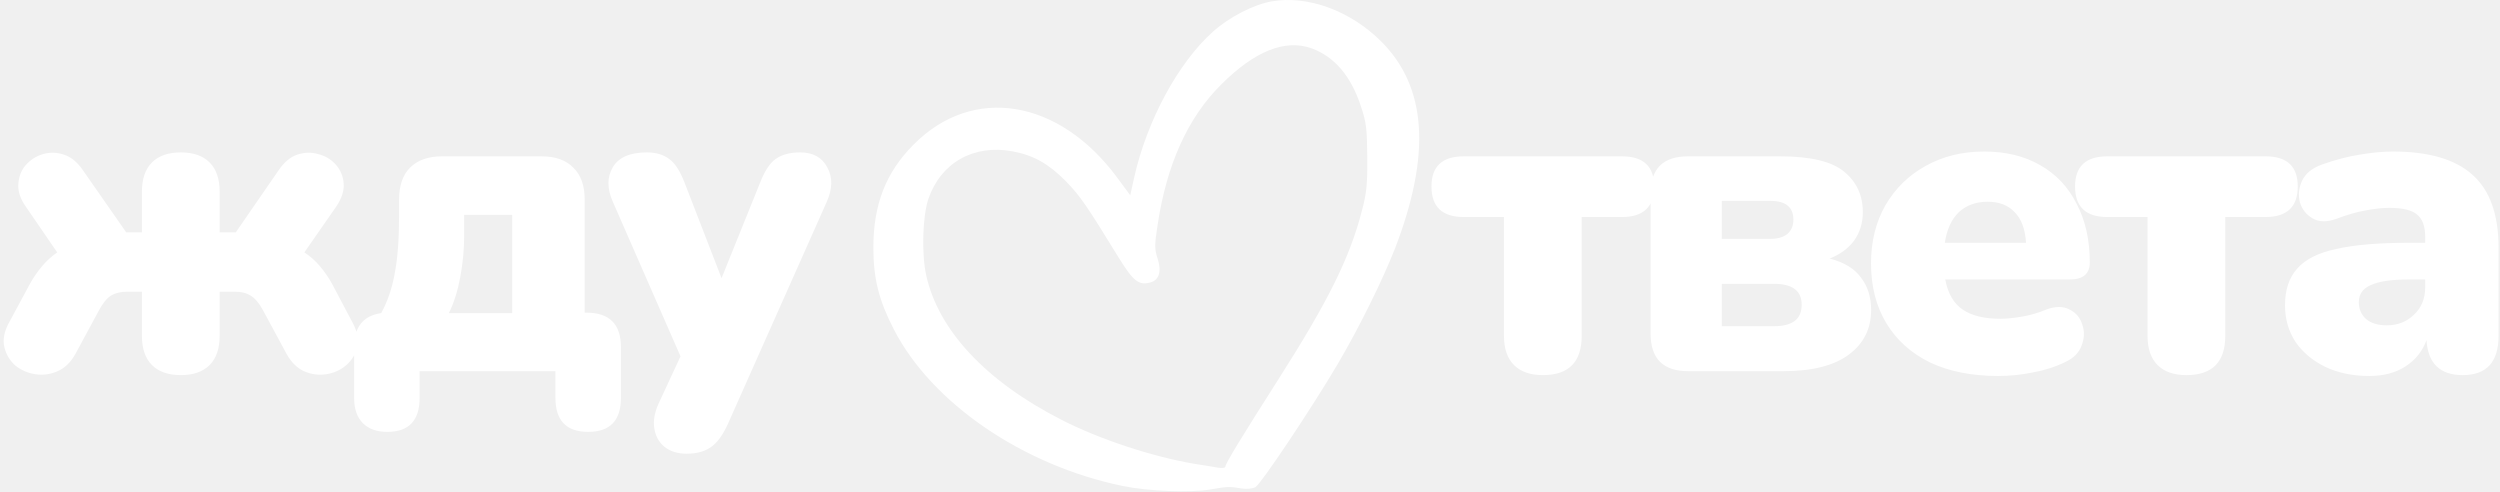
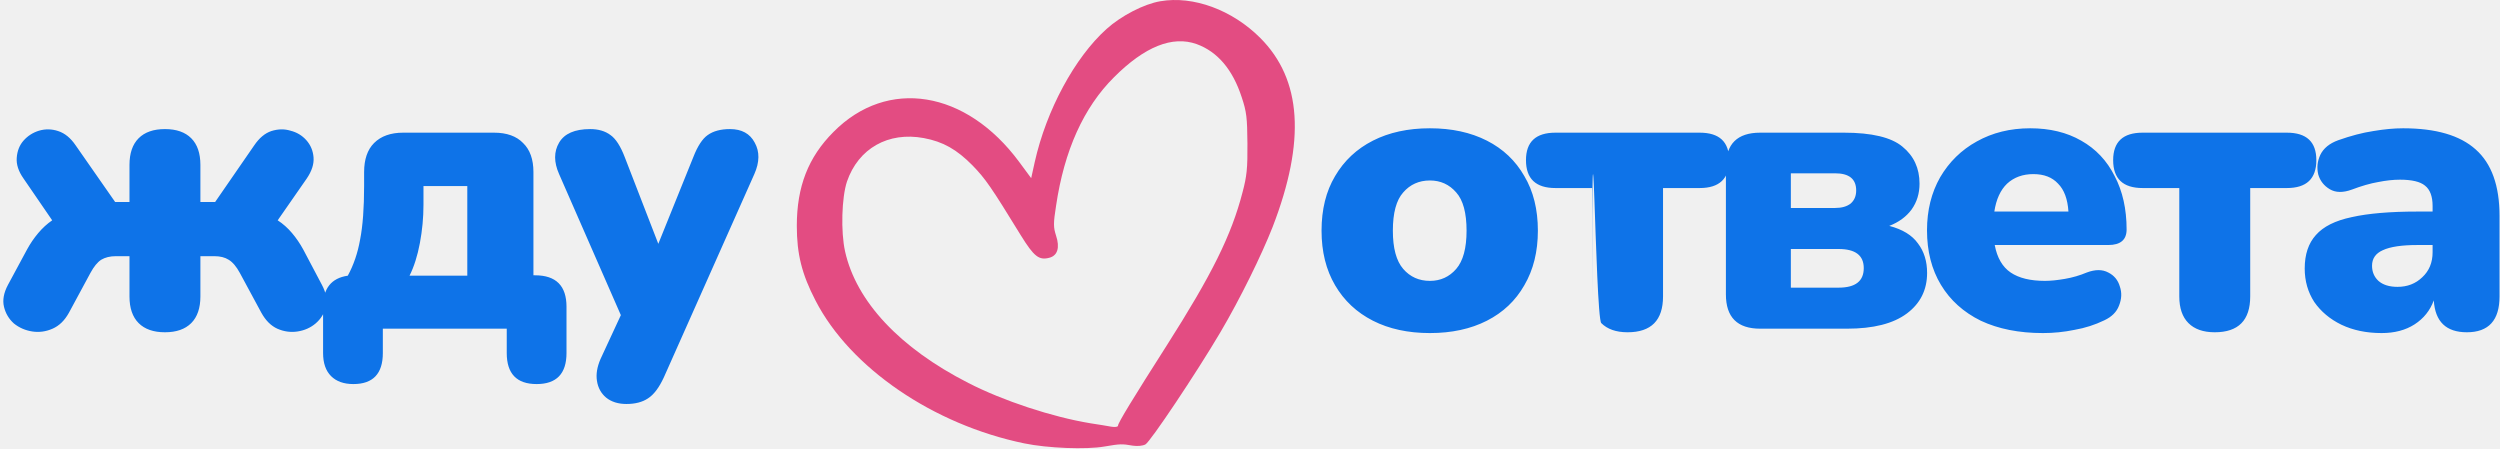
- <svg xmlns="http://www.w3.org/2000/svg" width="229" height="45" viewBox="0 0 229 45" fill="none">
-   <path d="M16.56 34.36C15.413 34.36 14.533 34.053 13.92 33.44C13.307 32.827 13 31.933 13 30.76V26.72H11.64C11.053 26.72 10.56 26.84 10.16 27.08C9.787 27.32 9.427 27.76 9.08 28.4L6.92 32.4C6.493 33.173 5.947 33.707 5.28 34C4.613 34.293 3.933 34.387 3.24 34.28C2.547 34.173 1.933 33.907 1.4 33.48C0.893 33.027 0.56 32.467 0.4 31.8C0.24 31.133 0.373 30.4 0.8 29.6L2.72 26.04C3.04 25.453 3.413 24.907 3.84 24.4C4.267 23.893 4.733 23.467 5.24 23.12L2.36 18.92C1.853 18.2 1.627 17.507 1.68 16.84C1.733 16.147 1.96 15.573 2.36 15.12C2.787 14.64 3.307 14.307 3.92 14.12C4.56 13.933 5.2 13.947 5.84 14.16C6.507 14.373 7.093 14.853 7.6 15.6L11.56 21.28H13V17.56C13 16.387 13.307 15.493 13.92 14.88C14.533 14.267 15.413 13.96 16.56 13.96C17.707 13.96 18.587 14.267 19.2 14.88C19.813 15.493 20.12 16.387 20.12 17.56V21.28H21.6L25.52 15.6C26.027 14.853 26.6 14.373 27.24 14.16C27.907 13.947 28.547 13.933 29.16 14.12C29.8 14.28 30.333 14.6 30.76 15.08C31.187 15.56 31.427 16.133 31.48 16.8C31.533 17.467 31.307 18.173 30.8 18.92L27.88 23.12C28.413 23.467 28.893 23.893 29.32 24.4C29.747 24.907 30.12 25.453 30.44 26.04L32.32 29.6C32.747 30.4 32.88 31.133 32.72 31.8C32.56 32.467 32.213 33.027 31.68 33.48C31.173 33.907 30.573 34.173 29.88 34.28C29.187 34.387 28.507 34.293 27.84 34C27.2 33.707 26.667 33.173 26.24 32.4L24.08 28.4C23.733 27.76 23.36 27.32 22.96 27.08C22.587 26.84 22.107 26.72 21.52 26.72H20.12V30.76C20.12 31.933 19.813 32.827 19.2 33.44C18.587 34.053 17.707 34.36 16.56 34.36ZM35.477 39.56C34.517 39.56 33.77 39.293 33.237 38.76C32.704 38.227 32.437 37.453 32.437 36.44V31.8C32.437 29.96 33.264 28.92 34.917 28.68C35.504 27.613 35.917 26.4 36.157 25.04C36.424 23.68 36.557 21.88 36.557 19.64V18.28C36.557 17 36.891 16.027 37.557 15.36C38.251 14.667 39.224 14.32 40.477 14.32H49.597C50.877 14.32 51.85 14.667 52.517 15.36C53.211 16.027 53.557 17 53.557 18.28V28.64H53.717C55.824 28.64 56.877 29.693 56.877 31.8V36.44C56.877 38.52 55.877 39.56 53.877 39.56C51.877 39.56 50.877 38.52 50.877 36.44V34H38.437V36.44C38.437 38.52 37.45 39.56 35.477 39.56ZM41.117 28.68H46.917V19.68H42.517V21.56C42.517 22.84 42.397 24.12 42.157 25.4C41.917 26.68 41.571 27.773 41.117 28.68ZM62.894 41.56C62.067 41.56 61.387 41.347 60.854 40.92C60.347 40.493 60.04 39.933 59.934 39.24C59.827 38.573 59.947 37.84 60.294 37.04L62.334 32.64L56.134 18.48C55.6 17.28 55.6 16.227 56.134 15.32C56.667 14.413 57.707 13.96 59.254 13.96C60.08 13.96 60.76 14.16 61.294 14.56C61.827 14.933 62.307 15.68 62.734 16.8L66.094 25.48L69.614 16.76C70.04 15.667 70.52 14.933 71.054 14.56C71.614 14.16 72.36 13.96 73.294 13.96C74.467 13.96 75.294 14.413 75.774 15.32C76.28 16.227 76.267 17.28 75.734 18.48L66.654 38.88C66.174 39.92 65.64 40.627 65.054 41C64.494 41.373 63.774 41.56 62.894 41.56ZM141.323 34.36C140.176 34.36 139.296 34.053 138.683 33.44C138.069 32.827 137.763 31.933 137.763 30.76V19.88H134.083C132.109 19.88 131.123 18.947 131.123 17.08C131.123 15.24 132.109 14.32 134.083 14.32H148.563C150.536 14.32 151.523 15.24 151.523 17.08C151.523 18.947 150.536 19.88 148.563 19.88H144.883V30.76C144.883 33.16 143.696 34.36 141.323 34.36ZM154.635 34C152.342 34 151.195 32.853 151.195 30.56V17.72C151.195 15.453 152.342 14.32 154.635 14.32H163.035C165.835 14.32 167.795 14.787 168.915 15.72C170.062 16.653 170.635 17.893 170.635 19.44C170.635 20.427 170.369 21.293 169.835 22.04C169.302 22.76 168.555 23.307 167.595 23.68C168.929 24.027 169.889 24.613 170.475 25.44C171.089 26.24 171.395 27.227 171.395 28.4C171.395 30.107 170.715 31.467 169.355 32.48C167.995 33.493 165.995 34 163.355 34H154.635ZM157.715 21.88H162.155C162.822 21.88 163.342 21.733 163.715 21.44C164.089 21.12 164.275 20.68 164.275 20.12C164.275 18.973 163.569 18.4 162.155 18.4H157.715V21.88ZM157.715 29.88H162.515C164.195 29.88 165.035 29.227 165.035 27.92C165.035 26.64 164.195 26 162.515 26H157.715V29.88ZM183.025 34.44C180.625 34.44 178.545 34.027 176.785 33.2C175.052 32.347 173.719 31.147 172.785 29.6C171.852 28.053 171.385 26.227 171.385 24.12C171.385 22.12 171.825 20.347 172.705 18.8C173.612 17.253 174.839 16.053 176.385 15.2C177.959 14.32 179.745 13.88 181.745 13.88C183.719 13.88 185.425 14.293 186.865 15.12C188.332 15.947 189.452 17.133 190.225 18.68C191.025 20.2 191.425 21.987 191.425 24.04C191.425 25.08 190.812 25.6 189.585 25.6H178.185C178.425 26.88 178.959 27.8 179.785 28.36C180.612 28.92 181.759 29.2 183.225 29.2C183.785 29.2 184.452 29.133 185.225 29C185.999 28.867 186.732 28.653 187.425 28.36C188.279 28.04 188.999 28.04 189.585 28.36C190.172 28.653 190.559 29.12 190.745 29.76C190.959 30.373 190.932 31.013 190.665 31.68C190.425 32.32 189.932 32.813 189.185 33.16C188.252 33.613 187.252 33.933 186.185 34.12C185.145 34.333 184.092 34.44 183.025 34.44ZM182.065 18.48C180.999 18.48 180.119 18.8 179.425 19.44C178.759 20.08 178.332 21.013 178.145 22.24H185.585C185.505 20.987 185.159 20.053 184.545 19.44C183.959 18.8 183.132 18.48 182.065 18.48ZM200.275 34.36C199.128 34.36 198.248 34.053 197.635 33.44C197.022 32.827 196.715 31.933 196.715 30.76V19.88H193.035C191.062 19.88 190.075 18.947 190.075 17.08C190.075 15.24 191.062 14.32 193.035 14.32H207.515C209.488 14.32 210.475 15.24 210.475 17.08C210.475 18.947 209.488 19.88 207.515 19.88H203.835V30.76C203.835 33.16 202.648 34.36 200.275 34.36ZM217.027 34.44C215.507 34.44 214.161 34.16 212.987 33.6C211.841 33.04 210.934 32.28 210.267 31.32C209.627 30.333 209.307 29.213 209.307 27.96C209.307 26.547 209.681 25.427 210.427 24.6C211.174 23.747 212.374 23.147 214.027 22.8C215.681 22.427 217.881 22.24 220.627 22.24H222.147V21.68C222.147 20.72 221.894 20.04 221.387 19.64C220.907 19.24 220.067 19.04 218.867 19.04C218.201 19.04 217.467 19.12 216.667 19.28C215.894 19.413 215.014 19.667 214.027 20.04C213.147 20.36 212.414 20.347 211.827 20C211.241 19.653 210.854 19.16 210.667 18.52C210.507 17.853 210.574 17.2 210.867 16.56C211.187 15.893 211.787 15.4 212.667 15.08C213.947 14.627 215.121 14.32 216.187 14.16C217.281 13.973 218.281 13.88 219.187 13.88C222.467 13.88 224.894 14.587 226.467 16C228.067 17.413 228.867 19.64 228.867 22.68V30.76C228.867 33.16 227.774 34.36 225.587 34.36C223.507 34.36 222.401 33.293 222.267 31.16C221.894 32.173 221.254 32.973 220.347 33.56C219.441 34.147 218.334 34.44 217.027 34.44ZM218.627 29.8C219.614 29.8 220.441 29.48 221.107 28.84C221.801 28.2 222.147 27.36 222.147 26.32V25.6H220.627C219.054 25.6 217.894 25.773 217.147 26.12C216.427 26.44 216.067 26.96 216.067 27.68C216.067 28.293 216.281 28.8 216.707 29.2C217.161 29.6 217.801 29.8 218.627 29.8Z" fill="white" />
-   <path d="M116.502 0.124C114.852 0.399 112.566 1.587 111.106 2.901C107.911 5.763 105.054 11.062 103.891 16.256L103.531 17.888L102.325 16.256C96.992 9.049 89.099 7.777 83.682 13.246C81.143 15.79 80 18.736 80 22.679C80 25.52 80.508 27.534 81.883 30.184C85.354 36.925 93.691 42.627 102.832 44.514C105.181 45.002 109.054 45.15 110.874 44.832C112.503 44.556 112.63 44.556 113.751 44.747C114.196 44.811 114.725 44.768 115 44.62C115.487 44.366 120.121 37.434 122.512 33.385C124.501 30.014 126.66 25.626 127.781 22.764C131.103 14.136 130.701 7.989 126.533 3.812C123.718 0.993 119.803 -0.448 116.502 0.124ZM120.142 4.427C122.237 5.19 123.761 6.971 124.67 9.769C125.157 11.232 125.221 11.804 125.242 14.412C125.263 16.892 125.178 17.698 124.755 19.288C123.634 23.633 121.666 27.576 117.158 34.657C113.751 39.999 112.249 42.458 112.249 42.733C112.249 42.861 111.953 42.903 111.572 42.839C111.191 42.776 110.26 42.606 109.498 42.5C105.626 41.864 100.695 40.232 97.225 38.451C90.326 34.932 85.967 30.268 84.846 25.244C84.401 23.252 84.507 19.817 85.036 18.228C86.179 14.899 89.184 13.204 92.739 13.861C94.686 14.221 96.061 15.005 97.648 16.616C98.939 17.952 99.489 18.736 102.494 23.633C103.806 25.753 104.314 26.156 105.351 25.88C106.176 25.668 106.43 24.863 106.028 23.654C105.753 22.806 105.753 22.425 106.028 20.665C106.853 15.09 108.8 10.787 111.847 7.755C114.915 4.682 117.709 3.558 120.142 4.427Z" fill="white" />
+ <svg xmlns="http://www.w3.org/2000/svg" width="251" height="45" viewBox="0 0 251 45" fill="none">
+   <path d="M16.56 33.36C15.413 33.36 14.533 33.053 13.92 32.44C13.307 31.827 13 30.933 13 29.76V25.72H11.64C11.053 25.72 10.56 25.84 10.16 26.08C9.787 26.32 9.427 26.76 9.08 27.4L6.92 31.4C6.493 32.173 5.947 32.707 5.28 33C4.613 33.293 3.933 33.387 3.24 33.28C2.547 33.173 1.933 32.907 1.4 32.48C0.893 32.027 0.56 31.467 0.4 30.8C0.24 30.133 0.373 29.4 0.8 28.6L2.72 25.04C3.04 24.453 3.413 23.907 3.84 23.4C4.267 22.893 4.733 22.467 5.24 22.12L2.36 17.92C1.853 17.2 1.627 16.507 1.68 15.84C1.733 15.147 1.96 14.573 2.36 14.12C2.787 13.64 3.307 13.307 3.92 13.12C4.56 12.933 5.2 12.947 5.84 13.16C6.507 13.373 7.093 13.853 7.6 14.6L11.56 20.28H13V16.56C13 15.387 13.307 14.493 13.92 13.88C14.533 13.267 15.413 12.96 16.56 12.96C17.707 12.96 18.587 13.267 19.2 13.88C19.813 14.493 20.12 15.387 20.12 16.56V20.28H21.6L25.52 14.6C26.027 13.853 26.6 13.373 27.24 13.16C27.907 12.947 28.547 12.933 29.16 13.12C29.8 13.28 30.333 13.6 30.76 14.08C31.187 14.56 31.427 15.133 31.48 15.8C31.533 16.467 31.307 17.173 30.8 17.92L27.88 22.12C28.413 22.467 28.893 22.893 29.32 23.4C29.747 23.907 30.12 24.453 30.44 25.04L32.32 28.6C32.747 29.4 32.88 30.133 32.72 30.8C32.56 31.467 32.213 32.027 31.68 32.48C31.173 32.907 30.573 33.173 29.88 33.28C29.187 33.387 28.507 33.293 27.84 33C27.2 32.707 26.667 32.173 26.24 31.4L24.08 27.4C23.733 26.76 23.36 26.32 22.96 26.08C22.587 25.84 22.107 25.72 21.52 25.72H20.12V29.76C20.12 30.933 19.813 31.827 19.2 32.44C18.587 33.053 17.707 33.36 16.56 33.36ZM35.477 38.56C34.517 38.56 33.77 38.293 33.237 37.76C32.704 37.227 32.437 36.453 32.437 35.44V30.8C32.437 28.96 33.264 27.92 34.917 27.68C35.504 26.613 35.917 25.4 36.157 24.04C36.424 22.68 36.557 20.88 36.557 18.64V17.28C36.557 16 36.891 15.027 37.557 14.36C38.251 13.667 39.224 13.32 40.477 13.32H49.597C50.877 13.32 51.85 13.667 52.517 14.36C53.211 15.027 53.557 16 53.557 17.28V27.64H53.717C55.824 27.64 56.877 28.693 56.877 30.8V35.44C56.877 37.52 55.877 38.56 53.877 38.56C51.877 38.56 50.877 37.52 50.877 35.44V33H38.437V35.44C38.437 37.52 37.45 38.56 35.477 38.56ZM41.117 27.68H46.917V18.68H42.517V20.56C42.517 21.84 42.397 23.12 42.157 24.4C41.917 25.68 41.571 26.773 41.117 27.68ZM62.894 40.56C62.067 40.56 61.387 40.347 60.854 39.92C60.347 39.493 60.04 38.933 59.934 38.24C59.827 37.573 59.947 36.84 60.294 36.04L62.334 31.64L56.134 17.48C55.6 16.28 55.6 15.227 56.134 14.32C56.667 13.413 57.707 12.96 59.254 12.96C60.08 12.96 60.76 13.16 61.294 13.56C61.827 13.933 62.307 14.68 62.734 15.8L66.094 24.48L69.614 15.76C70.04 14.667 70.52 13.933 71.054 13.56C71.614 13.16 72.36 12.96 73.294 12.96C74.467 12.96 75.294 13.413 75.774 14.32C76.28 15.227 76.267 16.28 75.734 17.48L66.654 37.88C66.174 38.92 65.64 39.627 65.054 40C64.494 40.373 63.774 40.56 62.894 40.56ZM143.563 33.44C141.376 33.44 139.469 33.027 137.843 32.2C136.216 31.373 134.949 30.187 134.043 28.64C133.136 27.093 132.683 25.267 132.683 23.16C132.683 21.027 133.136 19.2 134.043 17.68C134.949 16.133 136.216 14.947 137.843 14.12C139.469 13.293 141.376 12.88 143.563 12.88C145.749 12.88 147.656 13.293 149.283 14.12C150.909 14.947 152.163 16.133 153.043 17.68C153.949 19.2 154.403 21.027 154.403 23.16C154.403 25.267 153.949 27.093 153.043 28.64C152.163 30.187 150.909 31.373 149.283 32.2C147.656 33.027 145.749 33.44 143.563 33.44ZM143.563 28.2C144.629 28.2 145.509 27.8 146.203 27C146.896 26.2 147.243 24.92 147.243 23.16C147.243 21.373 146.896 20.093 146.203 19.32C145.509 18.52 144.629 18.12 143.563 18.12C142.469 18.12 141.576 18.52 140.883 19.32C140.189 20.093 139.843 21.373 139.843 23.16C139.843 24.92 140.189 26.2 140.883 27C141.576 27.8 142.469 28.2 143.563 28.2ZM163.408 33.36C162.262 33.36 161.382 33.053 160.768 32.44C160.155 31.827 159.848.933 159.848 29.76V18.88H156.168C154.195 18.88 153.208 17.947 153.208 16.08C153.208 14.24 154.195 13.32 156.168 13.32H170.648C172.622 13.32 173.608 14.24 173.608 16.08C173.608 17.947 172.622 18.88 170.648 18.88H166.968V29.76C166.968 32.16 165.782 33.36 163.408 33.36ZM176.721 33C174.428 33 173.281 31.853 173.281 29.56V16.72C173.281 14.453 174.428 13.32 176.721 13.32H185.121C187.921 13.32 189.881 13.787 191.001 14.72C192.148 15.653 192.721 16.893 192.721 18.44C192.721 19.427 192.454 20.293 191.921 21.04C191.388 21.76 190.641 22.307 189.681 22.68C191.014 23.027 191.974 23.613 192.561 24.44C193.174 25.24 193.481 26.227 193.481 27.4C193.481 29.107 192.801 30.467 191.441 31.48C190.081 32.493 188.081 33 185.441 33H176.721ZM179.801 20.88H184.241C184.908 20.88 185.428 20.733 185.801 20.44C186.174 20.12 186.361 19.68 186.361 19.12C186.361 17.973 185.654 17.4 184.241 17.4H179.801V20.88ZM179.801 28.88H184.601C186.281 28.88 187.121 28.227 187.121 26.92C187.121 25.64 186.281 25 184.601 25H179.801V28.88ZM205.111 33.44C202.711 33.44 200.631 33.027 198.871 32.2C197.138 31.347 195.804 30.147 194.871 28.6C193.938 27.053 193.471 25.227 193.471 23.12C193.471 21.12 193.911 19.347 194.791 17.8C195.698 16.253 196.924 15.053 198.471 14.2C200.044 13.32 201.831 12.88 203.831 12.88C205.804 12.88 207.511 13.293 208.951 14.12C210.418 14.947 211.538 16.133 212.311 17.68C213.111 19.2 213.511 20.987 213.511 23.04C213.511 24.08 212.898 24.6 211.671 24.6H200.271C200.511 25.88 201.044 26.8 201.871 27.36C202.698 27.92 203.844 28.2 205.311 28.2C205.871 28.2 206.538 28.133 207.311 28C208.084 27.867 208.818 27.653 209.511 27.36C210.364 27.04 211.084 27.04 211.671 27.36C212.258 27.653 212.644 28.12 212.831 28.76C213.044 29.373 213.018 30.013 212.751 30.68C212.511 31.32 212.018 31.813 211.271 32.16C210.338 32.613 209.338 32.933 208.271 33.12C207.231 33.333 206.178 33.44 205.111 33.44ZM204.151 17.48C203.084 17.48 202.204 17.8 201.511 18.44C200.844 19.08 200.418 20.013 200.231 21.24H207.671C207.591 19.987 207.244 19.053 206.631 18.44C206.044 17.8 205.218 17.48 204.151 17.48ZM222.361 33.36C221.214 33.36 220.334 33.053 219.721 32.44C219.107 31.827 218.801 30.933 218.801 29.76V18.88H215.121C213.147 18.88 212.161 17.947 212.161 16.08C212.161 14.24 213.147 13.32 215.121 13.32H229.601C231.574 13.32 232.561 14.24 232.561 16.08C232.561 17.947 231.574 18.88 229.601 18.88H225.921V29.76C225.921 32.16 224.734 33.36 222.361 33.36ZM239.113 33.44C237.593 33.44 236.246 33.16 235.073 32.6C233.926 32.04 233.02 31.28 232.353 30.32C231.713 29.333 231.393 28.213 231.393 26.96C231.393 25.547 231.766 24.427 232.513 23.6C233.26 22.747 234.46 22.147 236.113 21.8C237.766 21.427 239.966 21.24 242.713 21.24H244.233V20.68C244.233 19.72 243.98 19.04 243.473 18.64C242.993 18.24 242.153 18.04 240.953 18.04C240.286 18.04 239.553 18.12 238.753 18.28C237.98 18.413 237.1 18.667 236.113 19.04C235.233 19.36 234.5 19.347 233.913 19C233.326 18.653 232.94 18.16 232.753 17.52C232.593 16.853 232.66 16.2 232.953 15.56C233.273 14.893 233.873 14.4 234.753 14.08C236.033 13.627 237.206 13.32 238.273 13.16C239.366 12.973 240.366 12.88 241.273 12.88C244.553 12.88 246.98 13.587 248.553 15C250.153 16.413 250.953 18.64 250.953 21.68V29.76C250.953 32.16 249.86 33.36 247.673 33.36C245.593 33.36 244.486 32.293 244.353 30.16C243.98 31.173 243.34 31.973 242.433 32.56C241.526 33.147 240.42 33.44 239.113 33.44ZM240.713 28.8C241.7 28.8 242.526 28.48 243.193 27.84C243.886 27.2 244.233 26.36 244.233 25.32V24.6H242.713C241.14 24.6 239.98 24.773 239.233 25.12C238.513 25.44 238.153 25.96 238.153 26.68C238.153 27.293 238.366 27.8 238.793 28.2C239.246 28.6 239.886 28.8 240.713 28.8Z" fill="#0E73E8" />
+   <path d="M116.502 0.124C114.852 0.399 112.566 1.587 111.106 2.901C107.911 5.763 105.054 11.062 103.891 16.256L103.531 17.888L102.325 16.256C96.992 9.049 89.099 7.777 83.682 13.246C81.143 15.79 80 18.736 80 22.679C80 25.52 80.508 27.534 81.883 30.184C85.354 36.925 93.691 42.627 102.832 44.514C105.181 45.002 109.054 45.15 110.874 44.832C112.503 44.556 112.63 44.556 113.751 44.747C114.196 44.811 114.725 44.768 115 44.62C115.487 44.366 120.121 37.434 122.512 33.385C124.501 30.014 126.66 25.626 127.781 22.764C131.103 14.136 130.701 7.989 126.533 3.812C123.718 0.993 119.803 -0.448 116.502 0.124ZM120.142 4.427C122.237 5.19 123.76 6.971 124.67 9.769C125.157 11.232 125.221 11.804 125.242 14.412C125.263 16.892 125.178 17.698 124.755 19.288C123.634 23.633 121.666 27.576 117.158 34.657C113.751 39.999 112.249 42.458 112.249 42.733C112.249 42.861 111.953 42.903 111.572 42.839C111.191 42.776 110.26 42.606 109.498 42.5C105.626 41.864 100.695 40.232 97.225 38.451C90.326 34.932 85.967 30.268 84.846 25.244C84.401 23.252 84.507 19.817 85.036 18.228C86.179 14.899 89.184 13.204 92.739 13.861C94.686 14.221 96.061 15.005 97.648 16.616C98.939 17.952 99.489 18.736 102.494 23.633C103.806 25.753 104.314 26.156 105.351 25.88C106.176 25.668 106.43 24.863 106.028 23.654C105.753 22.806 105.753 22.425 106.028 20.665C106.853 15.09 108.8 10.787 111.847 7.755C114.915 4.682 117.709 3.558 120.142 4.427Z" fill="#E34C82" />
</svg>
